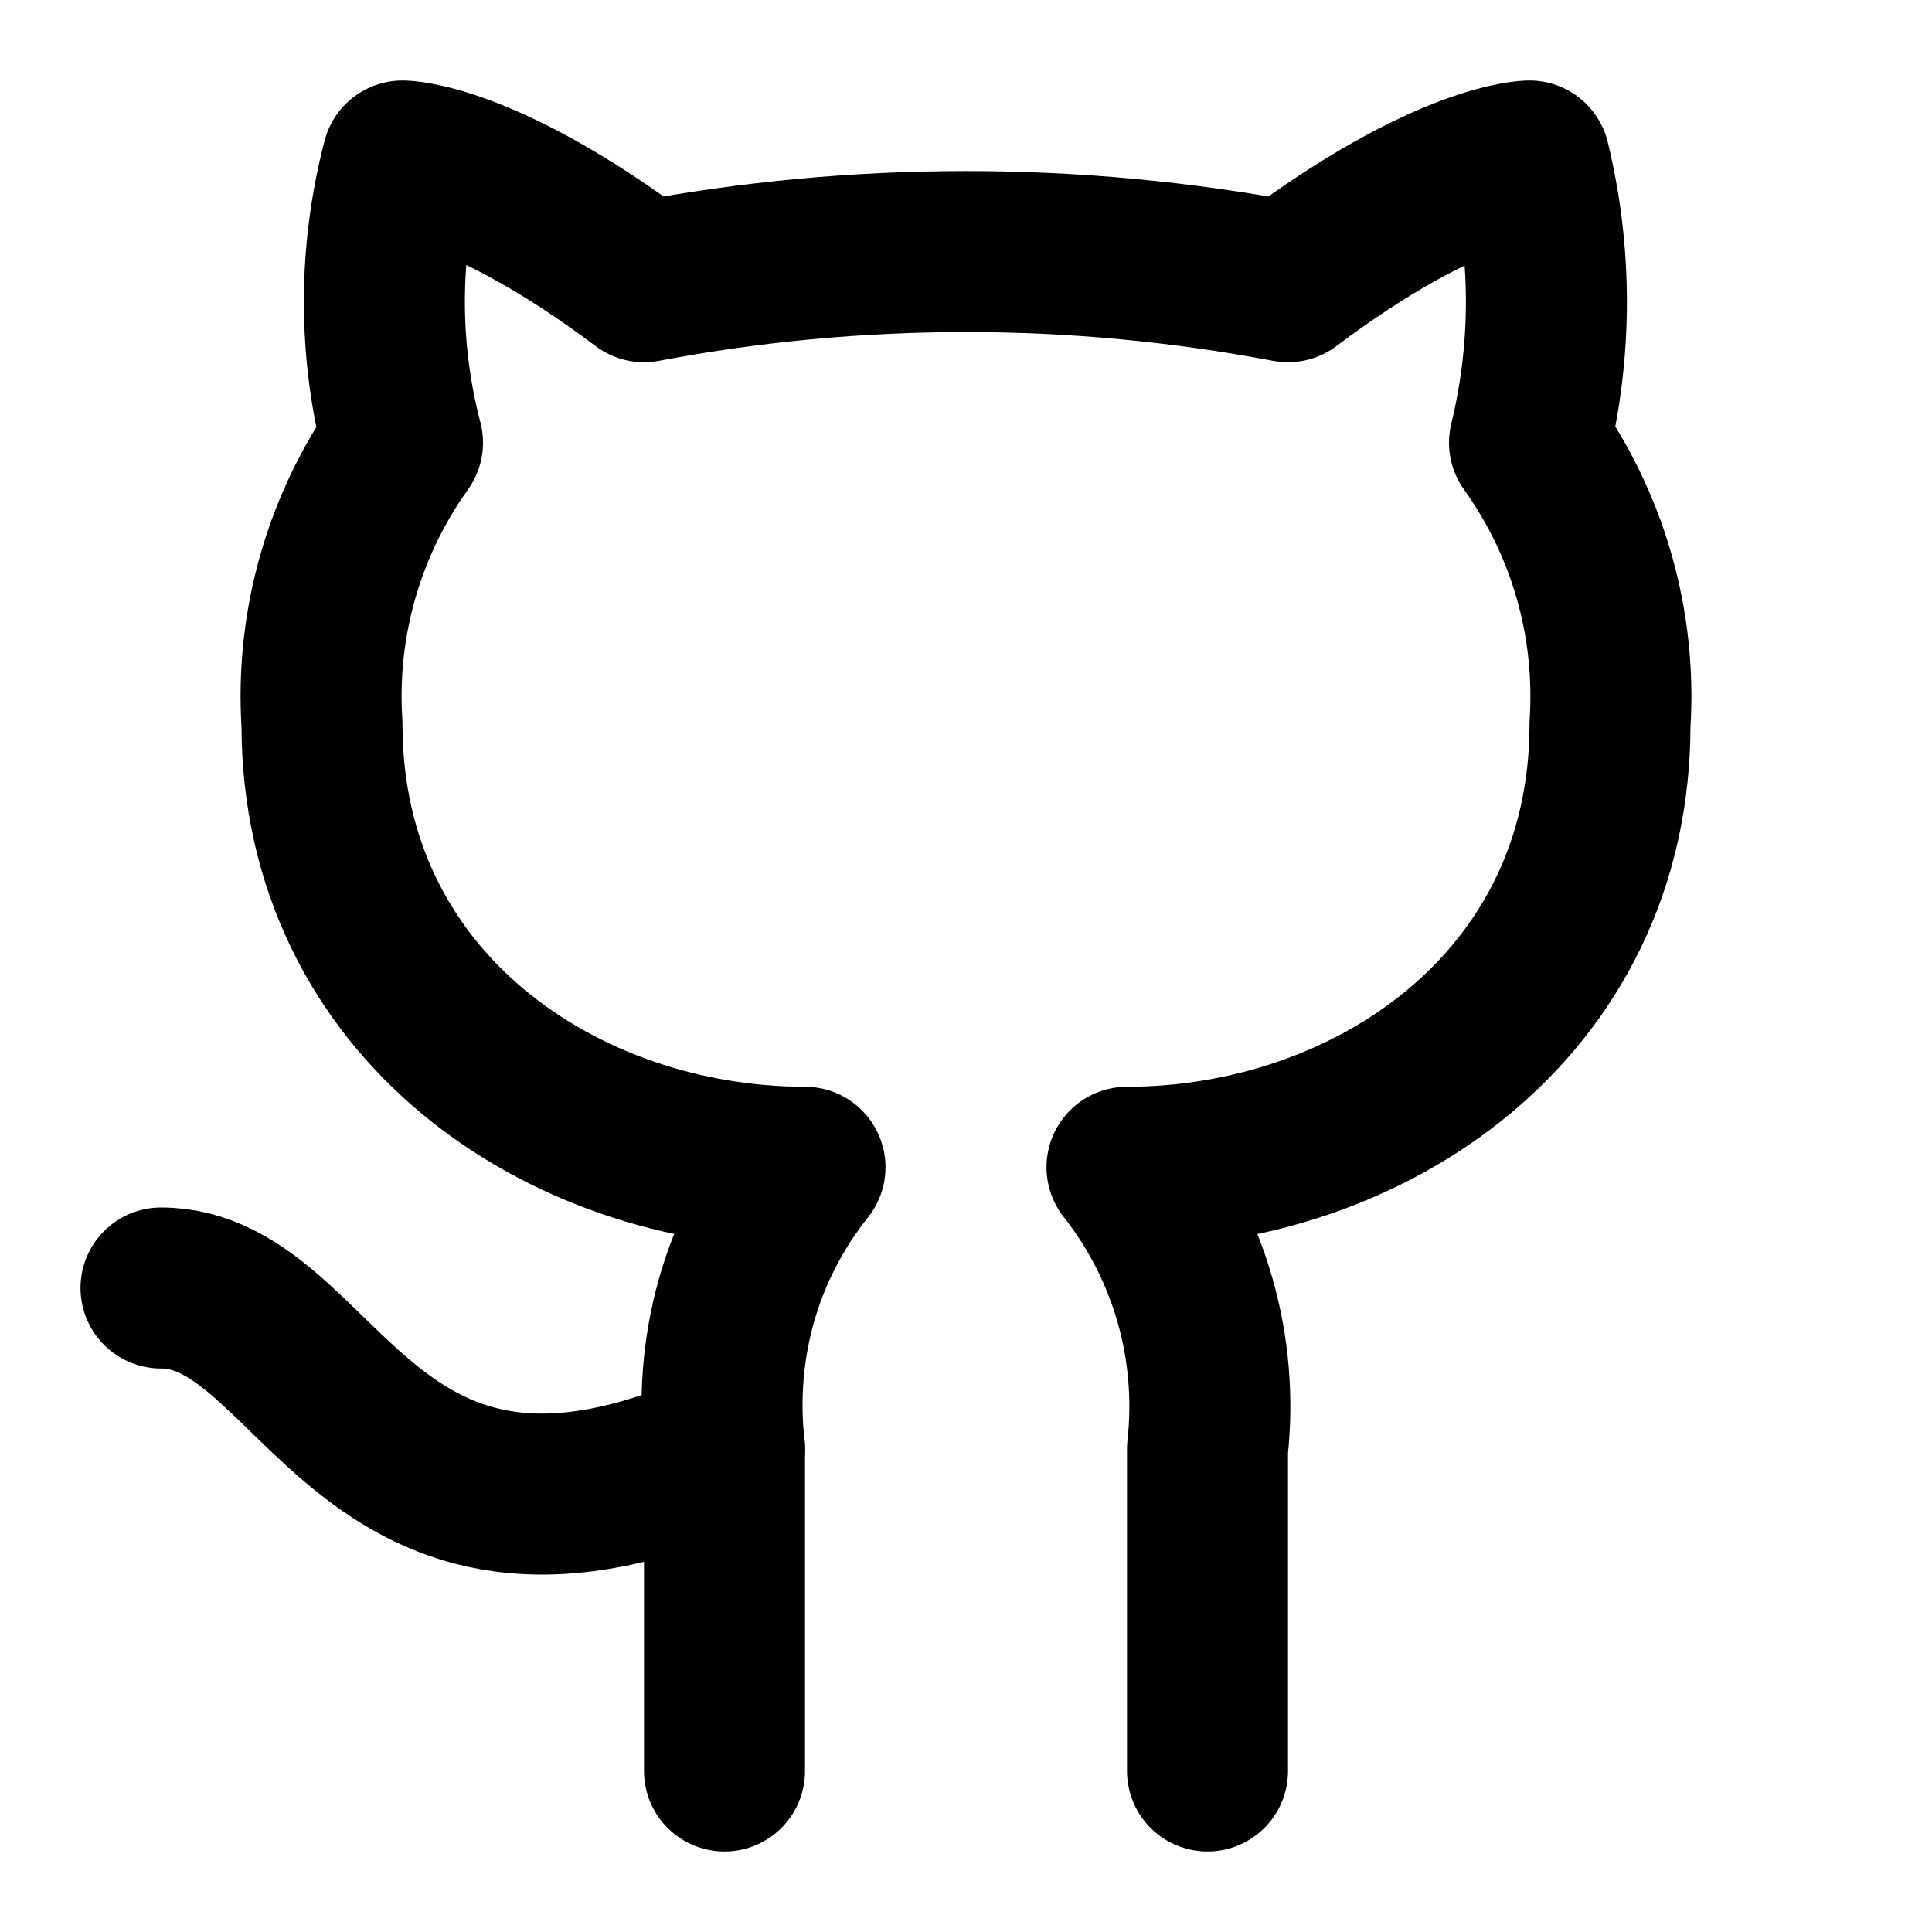
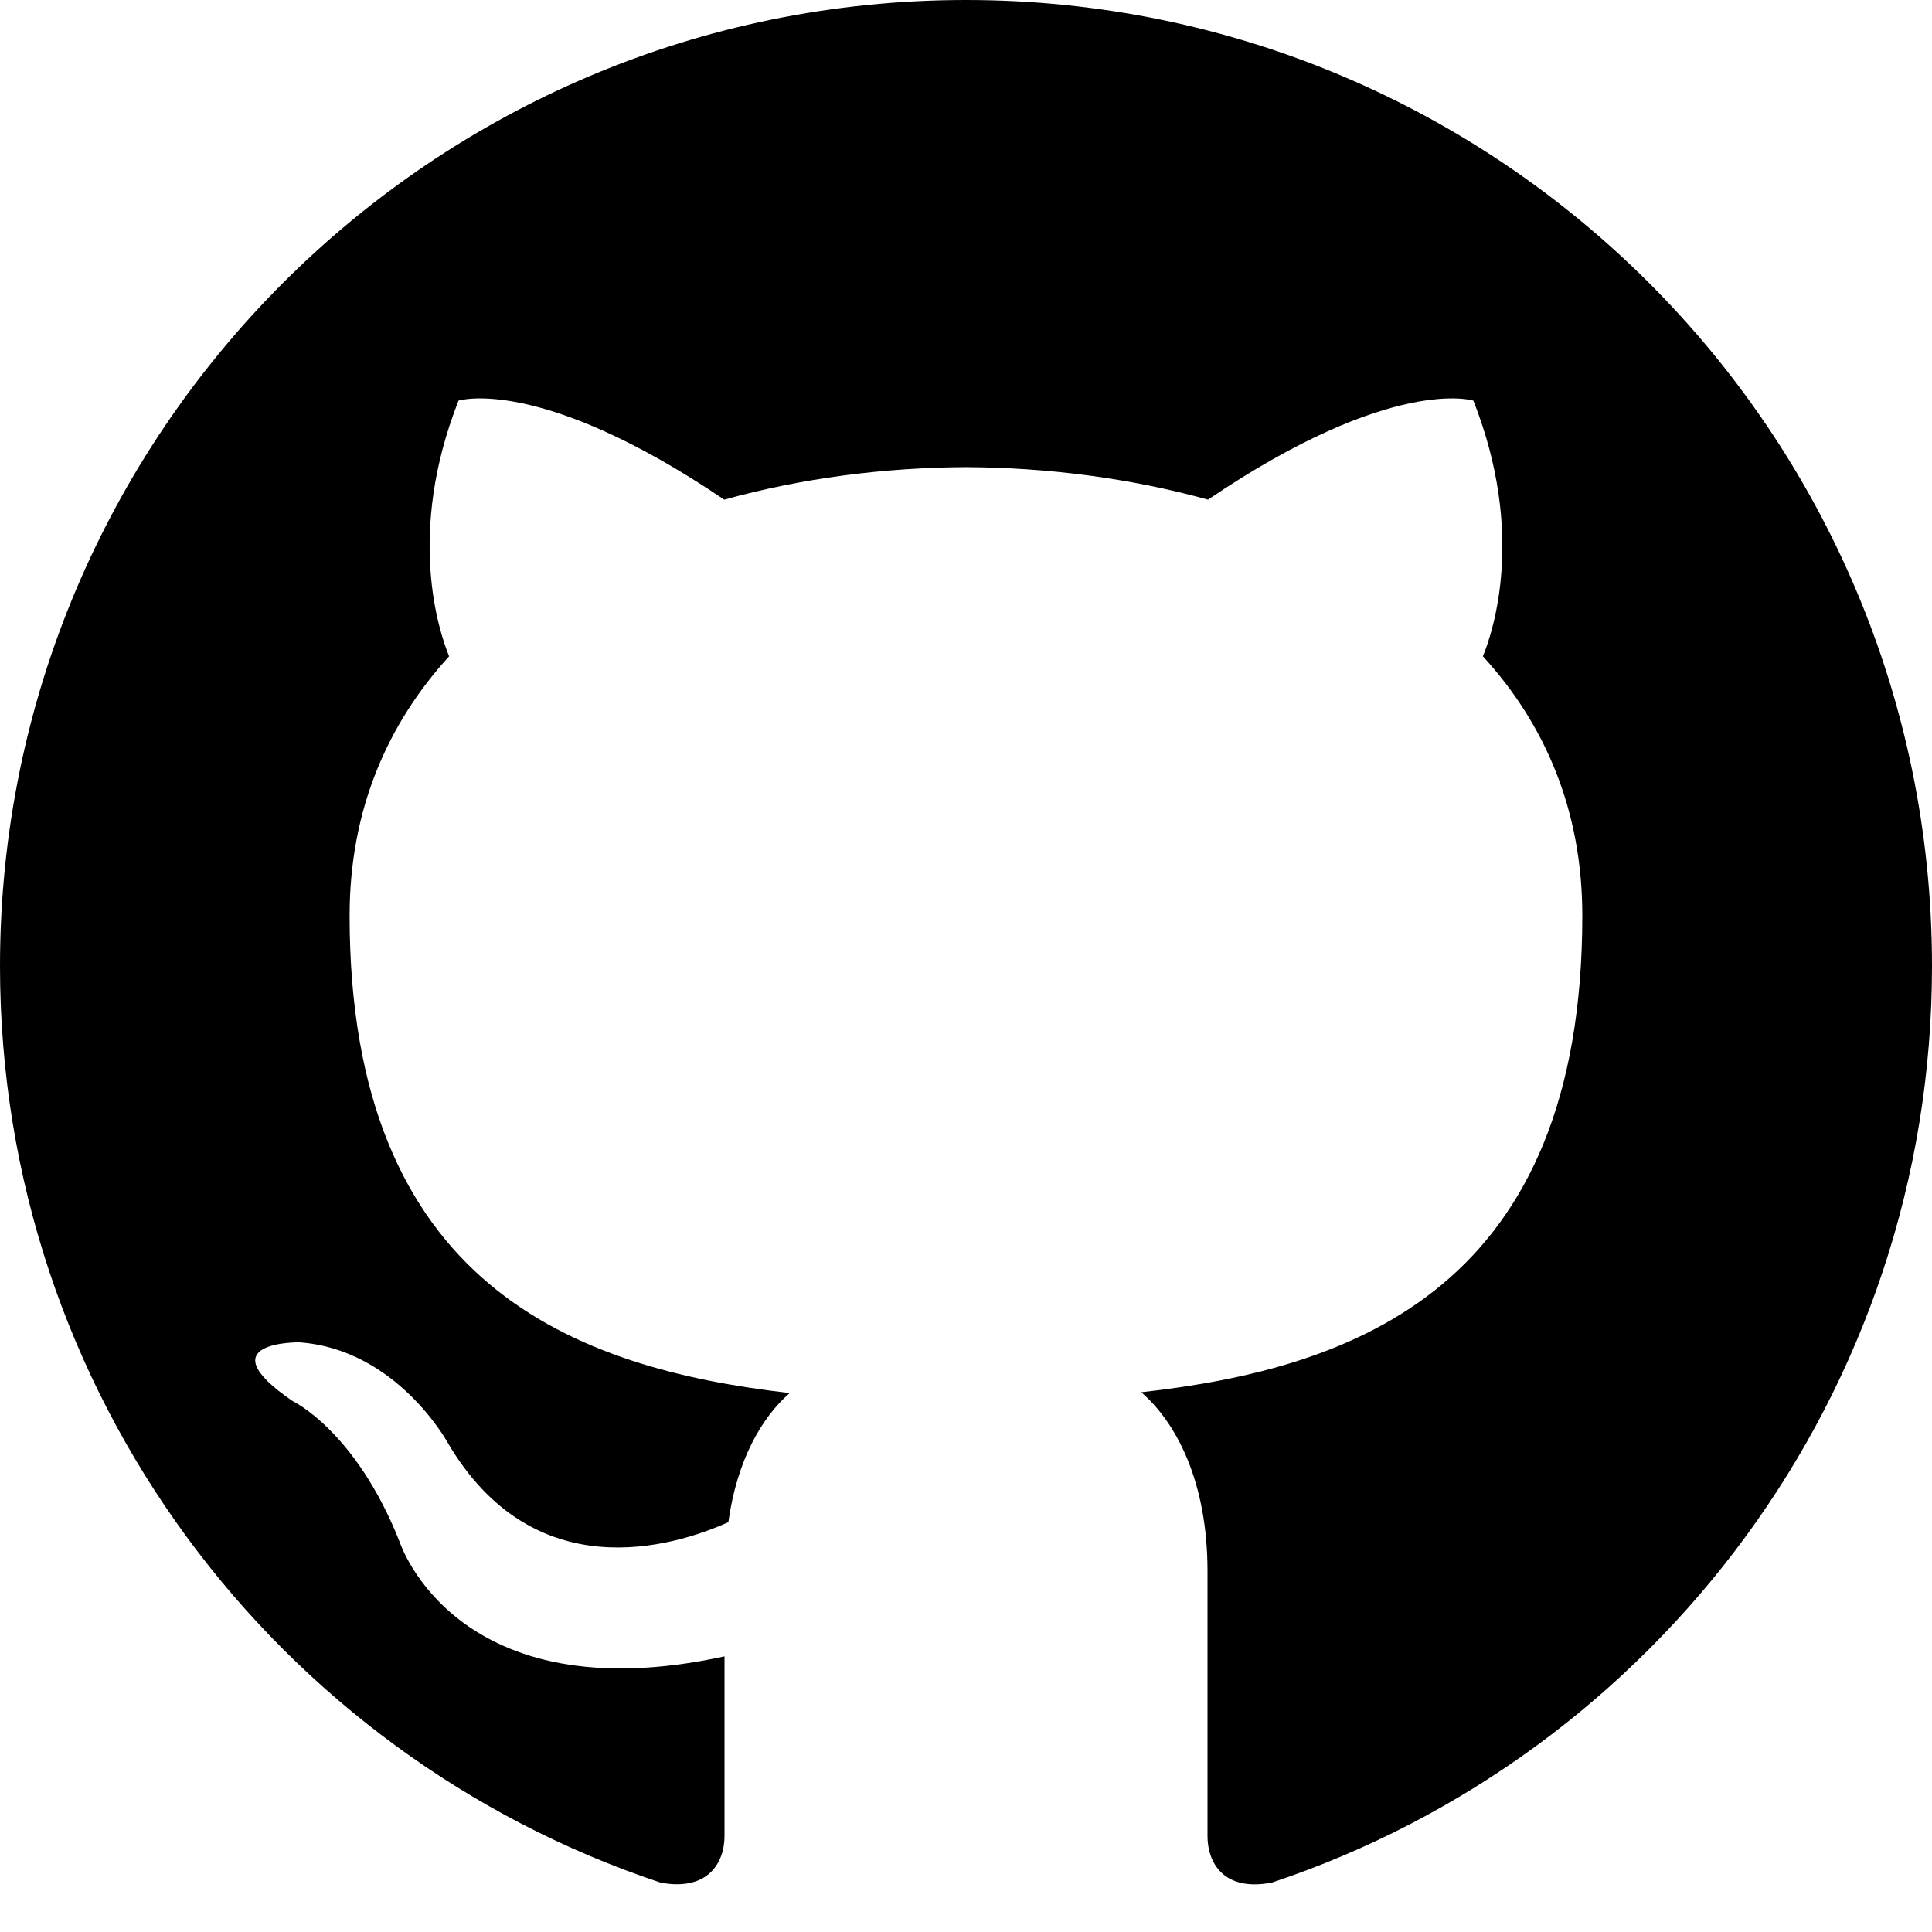
- <svg xmlns="http://www.w3.org/2000/svg" width="24" height="24" viewBox="0 0 24 24" fill="none" stroke="currentColor" stroke-width="2" stroke-linecap="round" stroke-linejoin="round" class="lucide lucide-github-icon lucide-github">
-   <path d="M15 22v-4a4.8 4.8 0 0 0-1-3.5c3 0 6-2 6-5.5.08-1.25-.27-2.48-1-3.5.28-1.15.28-2.35 0-3.5 0 0-1 0-3 1.5-2.64-.5-5.36-.5-8 0C6 2 5 2 5 2c-.3 1.15-.3 2.35 0 3.5A5.403 5.403 0 0 0 4 9c0 3.5 3 5.5 6 5.5-.39.49-.68 1.05-.85 1.65-.17.6-.22 1.23-.15 1.85v4" />
-   <path d="M9 18c-4.51 2-5-2-7-2" />
+ <svg xmlns="http://www.w3.org/2000/svg" viewBox="0 0 24 24" fill="currentColor">
+   <path d="M12 0c-6.626 0-12 5.373-12 12 0 5.302 3.438 9.8 8.207 11.387.599.111.793-.261.793-.577v-2.234c-3.338.726-4.033-1.416-4.033-1.416-.546-1.387-1.333-1.756-1.333-1.756-1.089-.745.083-.729.083-.729 1.205.084 1.839 1.237 1.839 1.237 1.07 1.834 2.807 1.304 3.492.997.107-.775.418-1.305.762-1.604-2.665-.305-5.467-1.334-5.467-5.931 0-1.311.469-2.381 1.236-3.221-.124-.303-.535-1.524.117-3.176 0 0 1.008-.322 3.301 1.23.957-.266 1.983-.399 3.003-.404 1.02.005 2.047.138 3.006.404 2.291-1.552 3.297-1.23 3.297-1.23.653 1.653.242 2.874.118 3.176.77.84 1.235 1.911 1.235 3.221 0 4.609-2.807 5.624-5.479 5.921.43.372.823 1.102.823 2.222v3.293c0 .319.192.694.801.576 4.765-1.589 8.199-6.086 8.199-11.386 0-6.627-5.373-12-12-12z" />
</svg>
